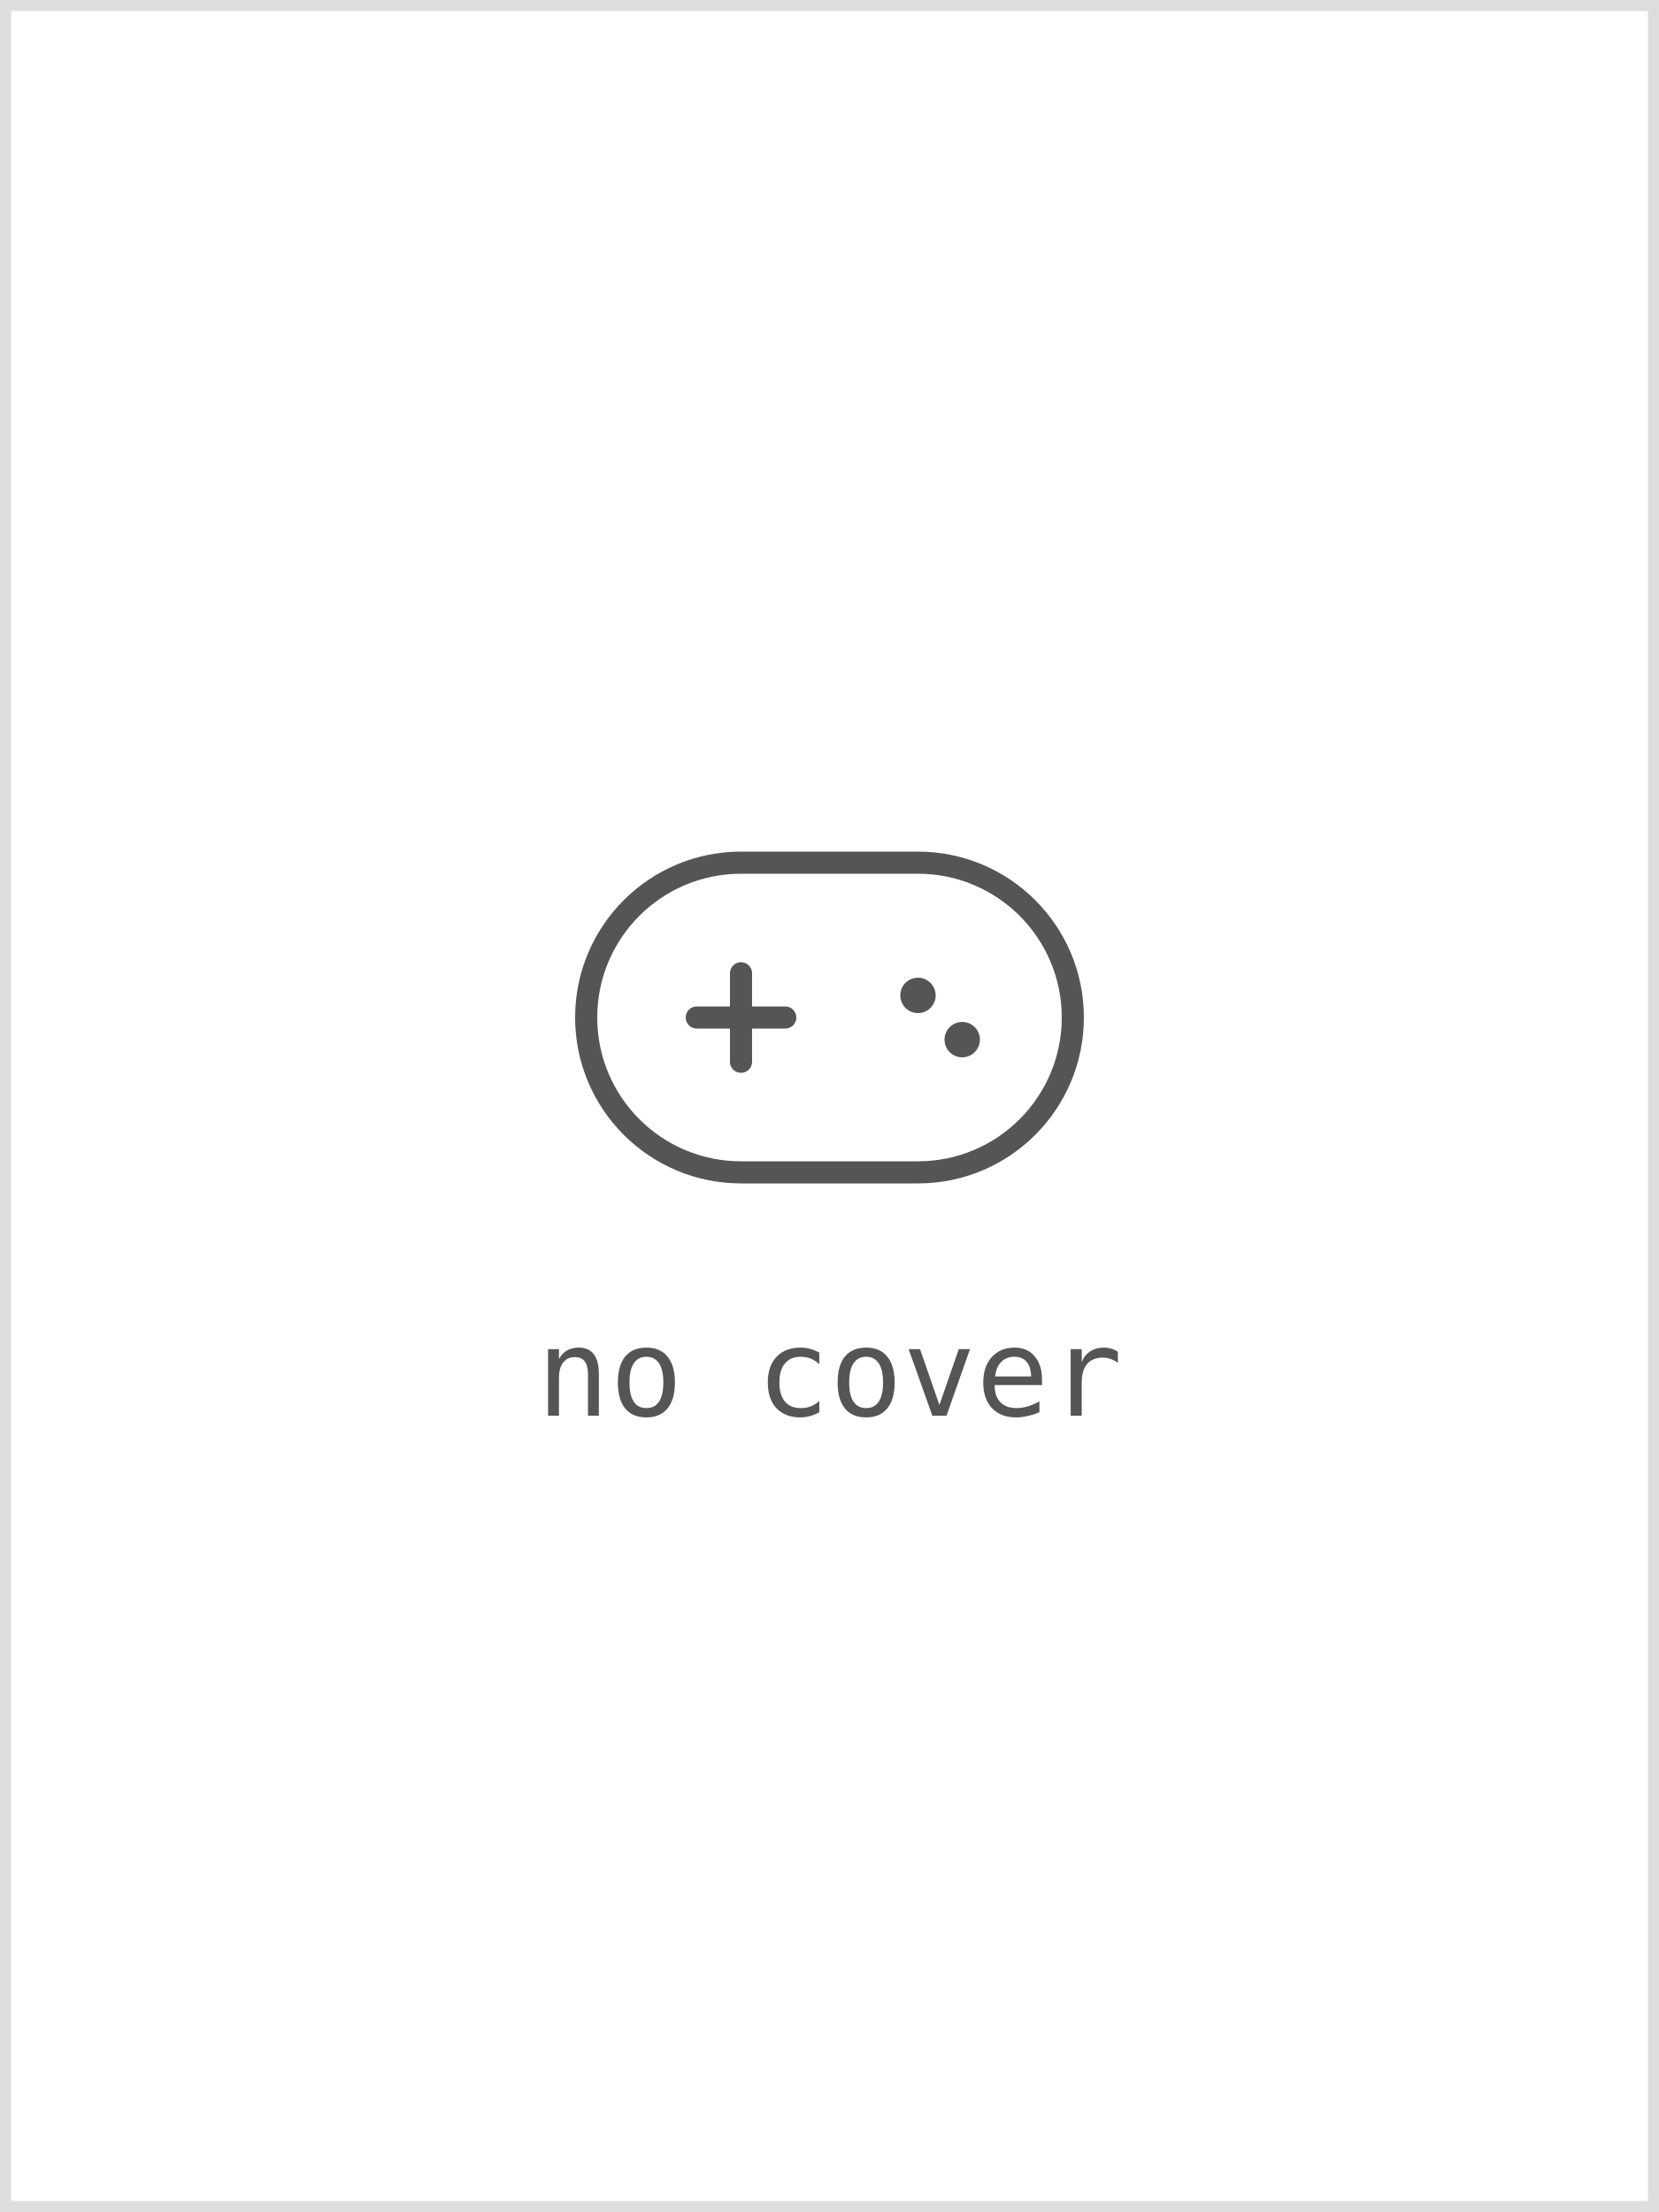
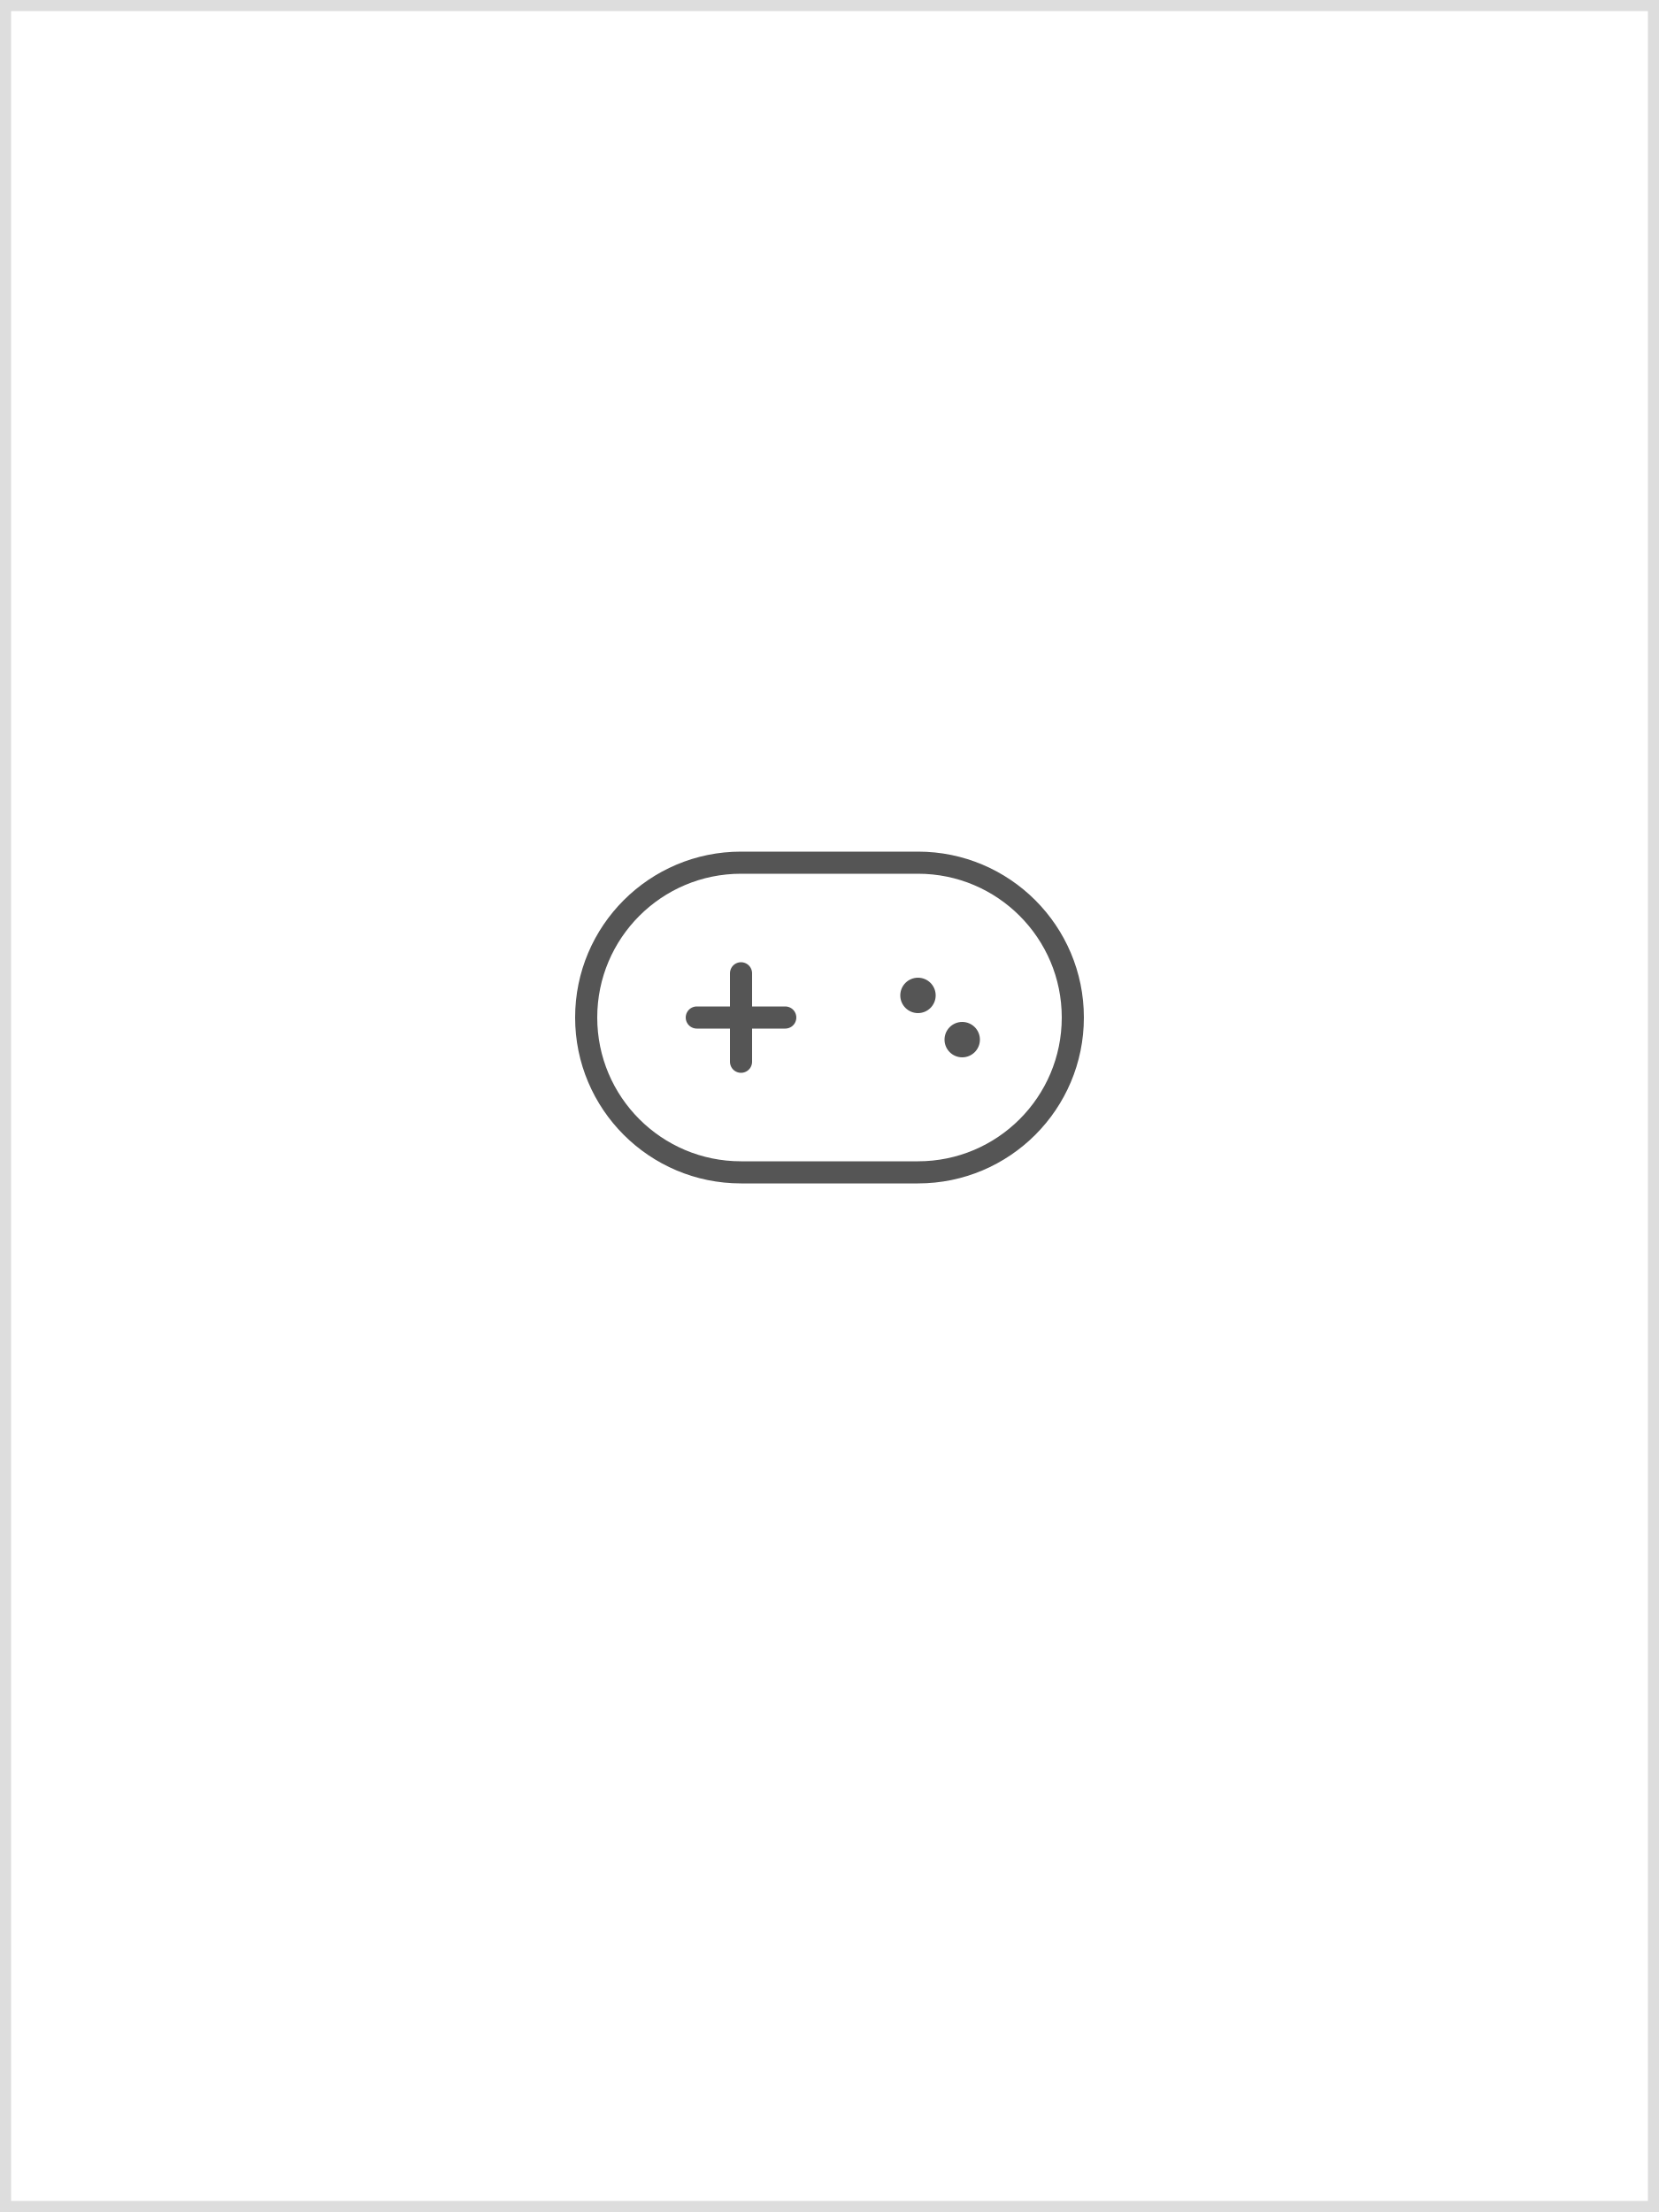
<svg xmlns="http://www.w3.org/2000/svg" width="150" height="200" viewBox="0 0 150 200" role="img" aria-label="no cover available">
  <rect x="0" y="0" width="150" height="200" fill="#ffffff" />
  <rect x="0.5" y="0.5" width="149" height="199" fill="none" stroke="#dddddd" stroke-width="1" />
  <g transform="translate(75 92)" fill="none" stroke="#555555" stroke-width="2" stroke-linecap="round" stroke-linejoin="round">
    <rect x="-22" y="-14" width="44" height="28" rx="14" ry="14" />
    <line x1="-12" y1="0" x2="-4" y2="0" />
    <line x1="-8" y1="-4" x2="-8" y2="4" />
    <circle cx="8" cy="-2" r="1.6" fill="#555555" stroke="none" />
    <circle cx="12" cy="2" r="1.6" fill="#555555" stroke="none" />
  </g>
-   <text x="75" y="128" fill="#555555" font-family="ui-monospace, 'Cascadia Code', 'Source Code Pro', Menlo, Consolas, monospace" font-size="11" text-anchor="middle">no cover</text>
</svg>
